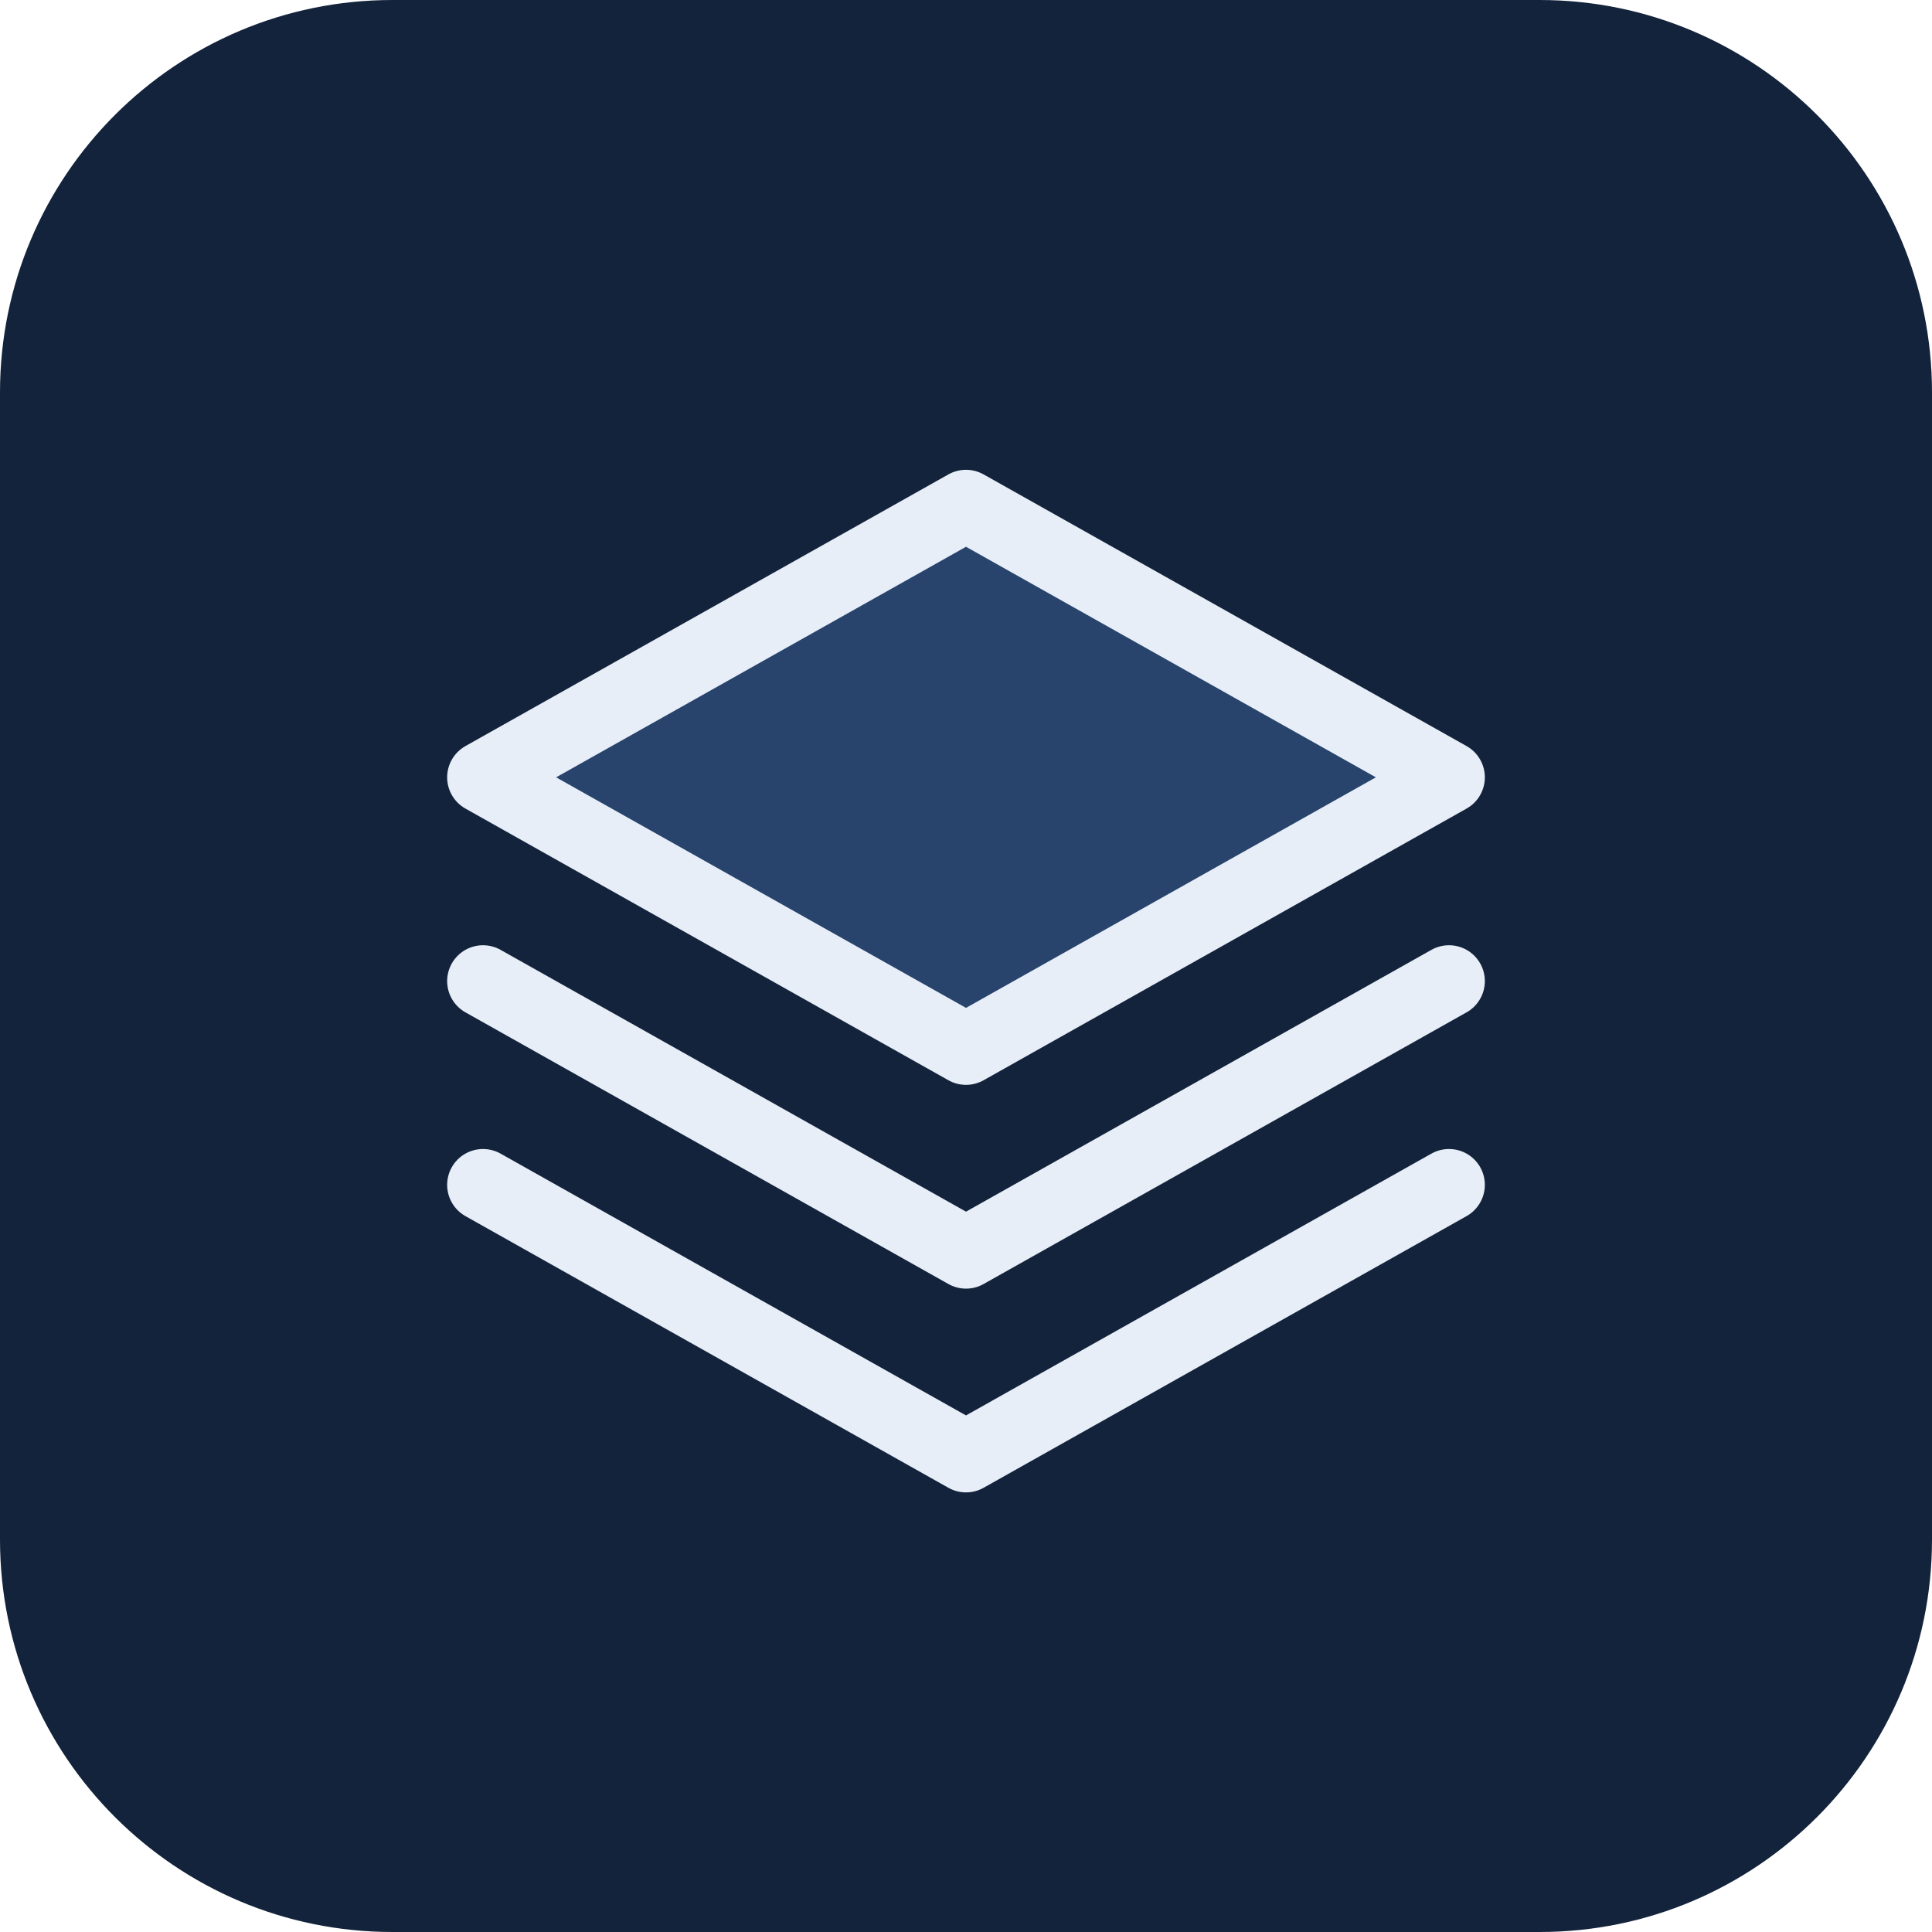
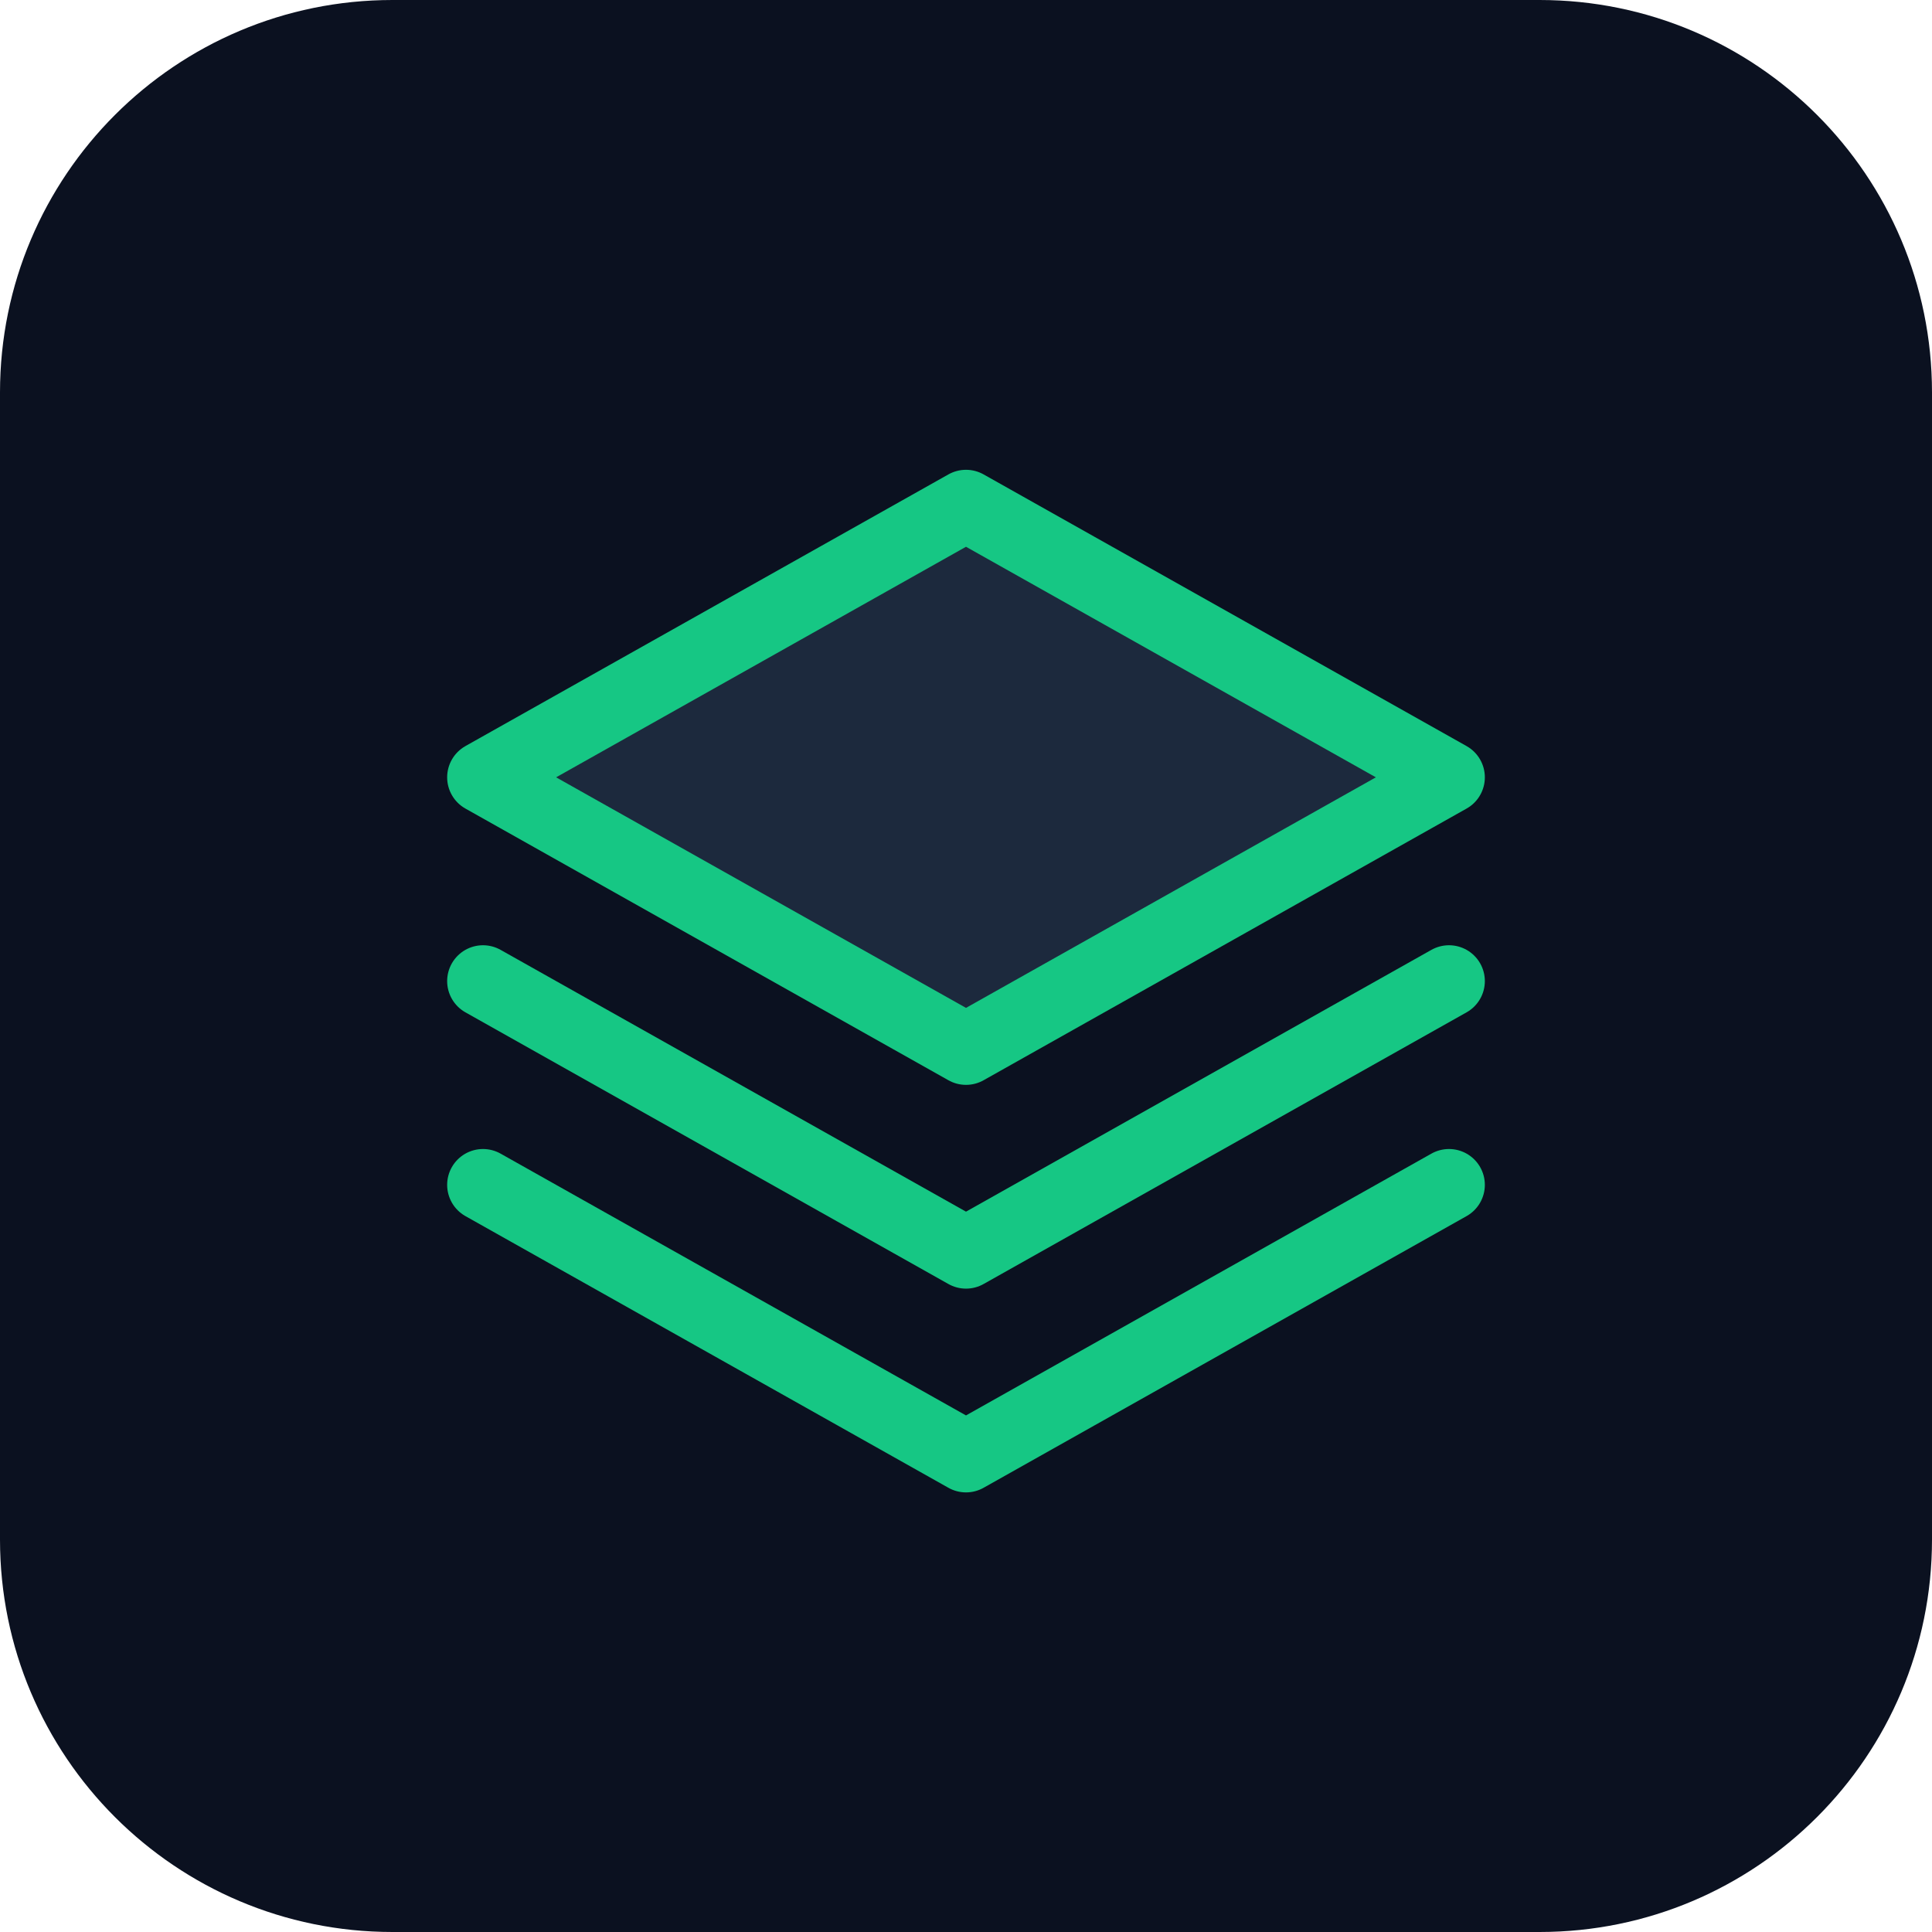
<svg xmlns="http://www.w3.org/2000/svg" viewBox="0 0 512 512">
-   <rect width="512" height="512" rx="104" fill="#13233b" />
+   <rect width="512" height="512" rx="104" fill="#0B1120" />
  <g fill="none" stroke-linejoin="round" stroke-linecap="round" stroke-width="19">
-     <path d="m128 206 128-72 128 72-128 72z" fill="#28446c" stroke="#e7eef8" />
-     <path d="m128 260 128 72 128-72" stroke="#e7eef8" />
-     <path d="m128 314 128 72 128-72" stroke="#e7eef8" />
+     <path d="m128 206 128-72 128 72-128 72z" fill="#1C293D" stroke="#16C784" />
+     <path d="m128 260 128 72 128-72" stroke="#16C784" />
+     <path d="m128 314 128 72 128-72" stroke="#16C784" />
  </g>
</svg>
